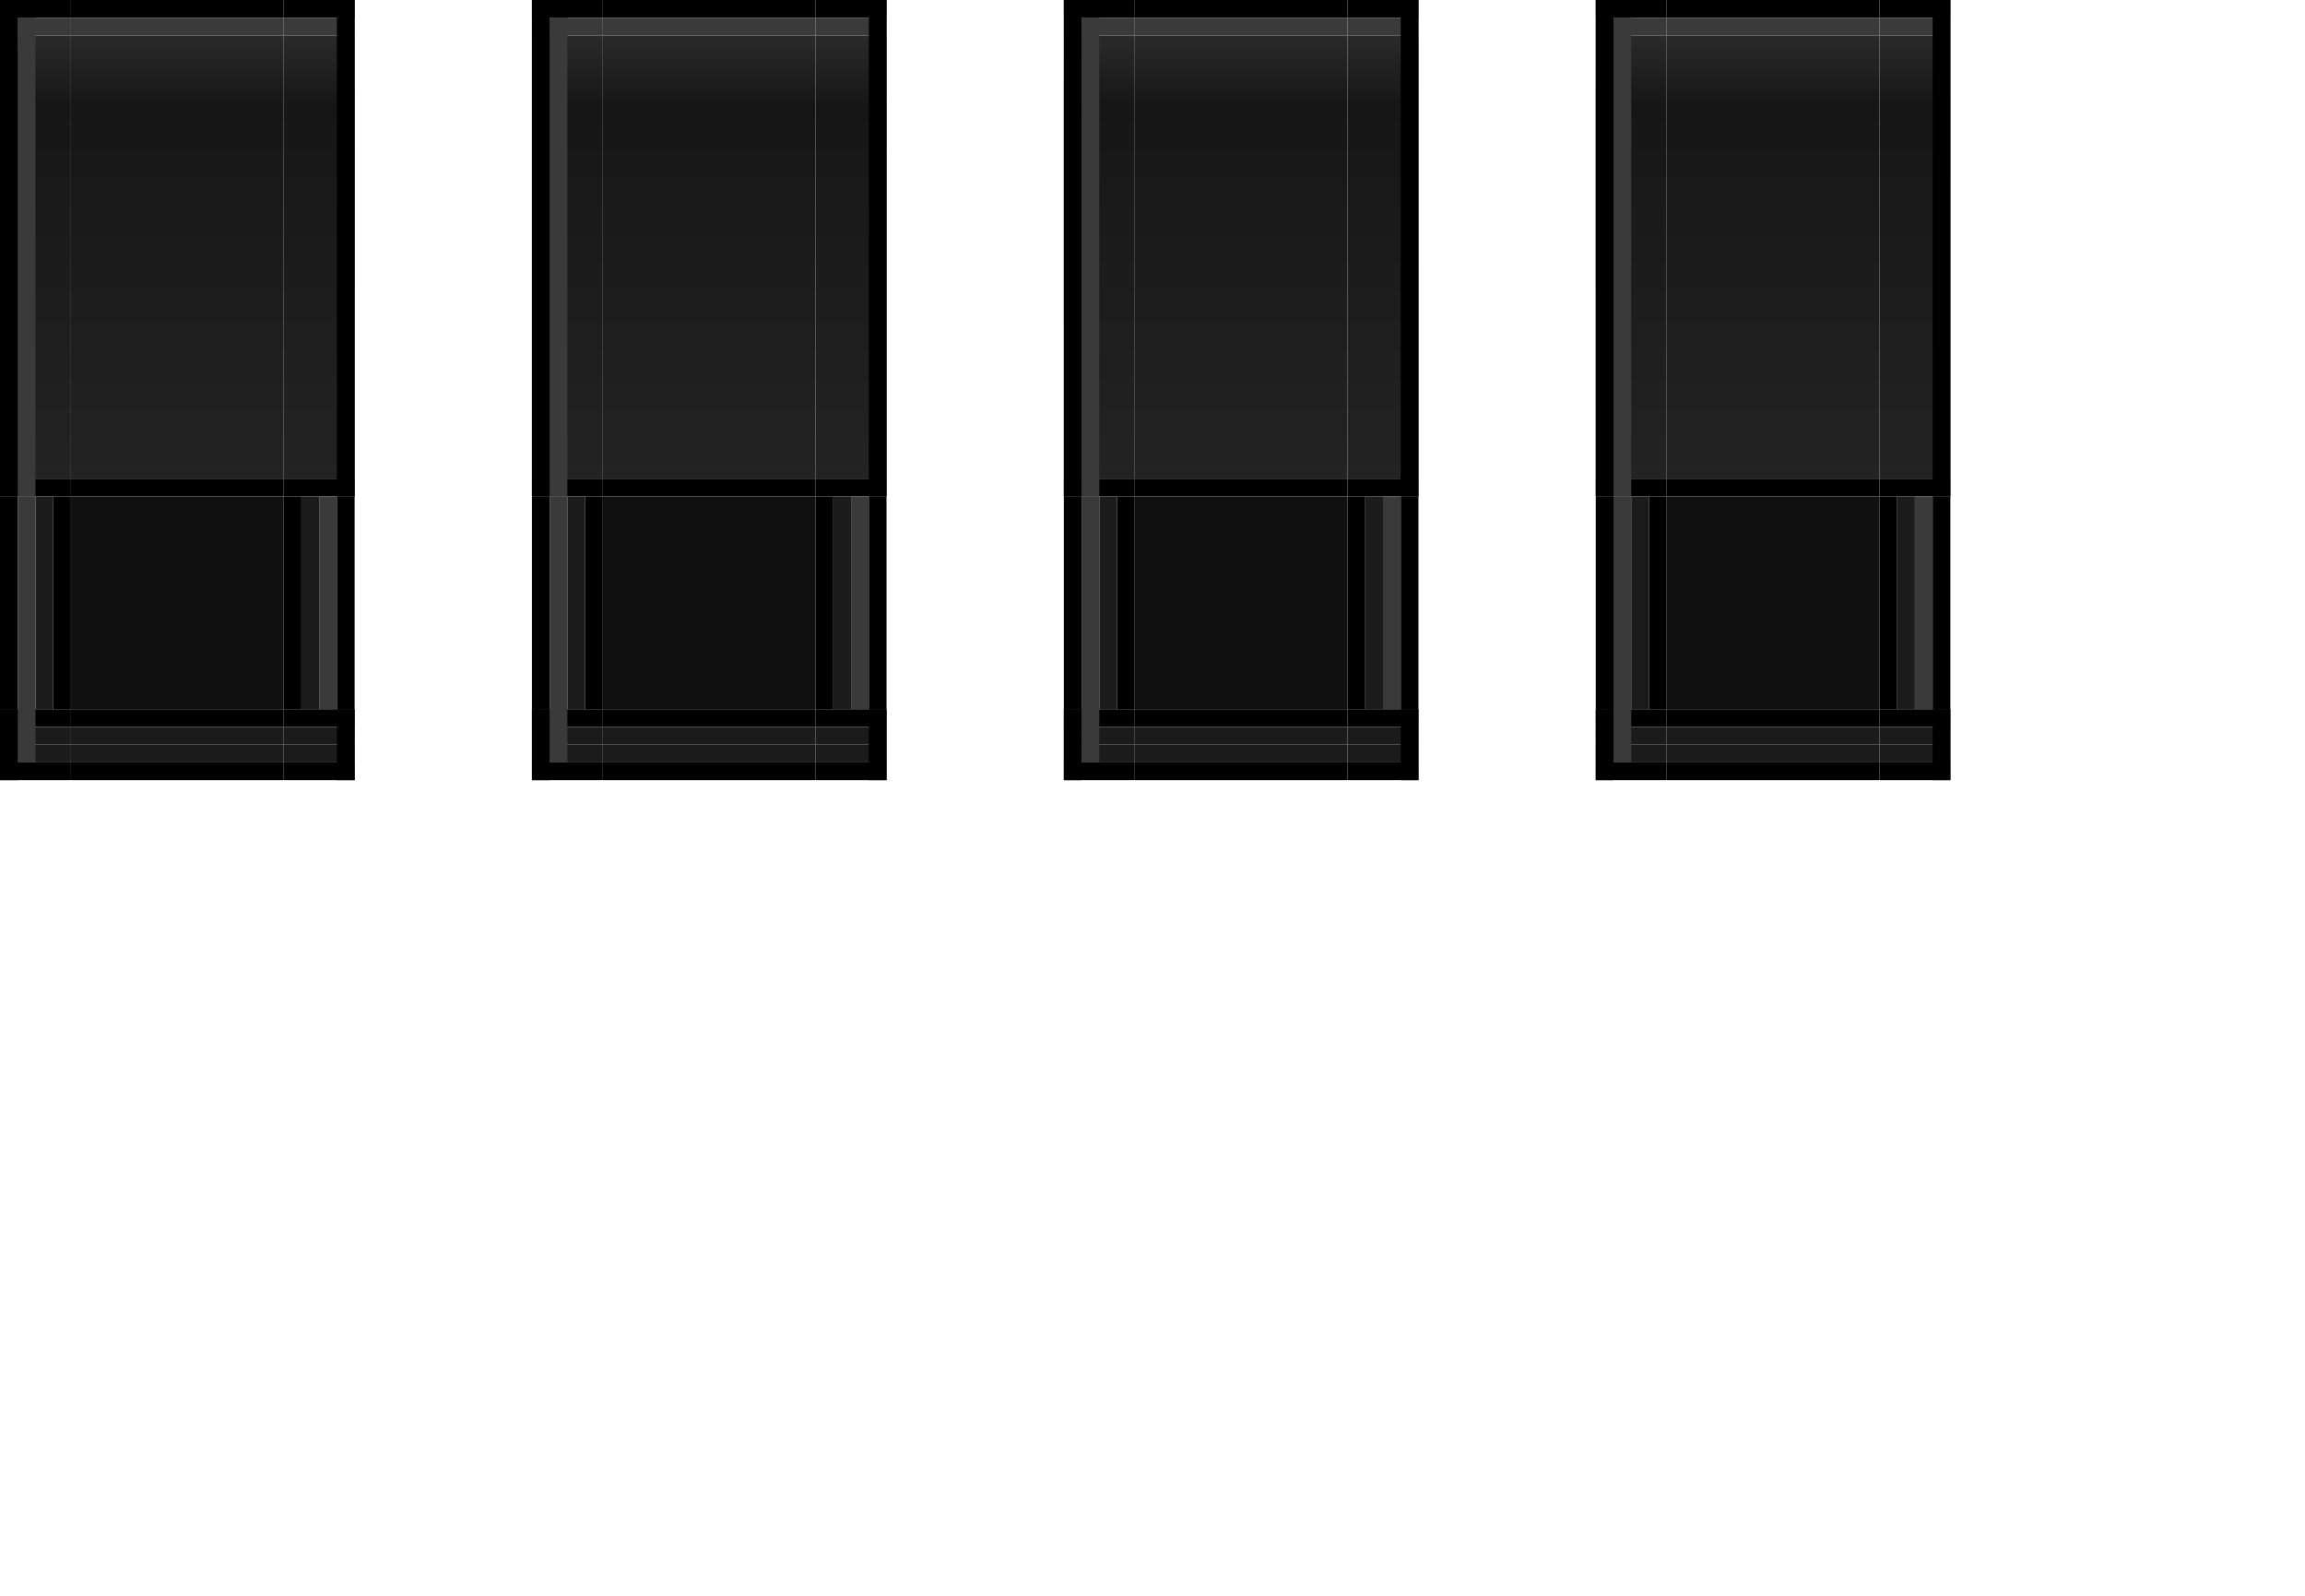
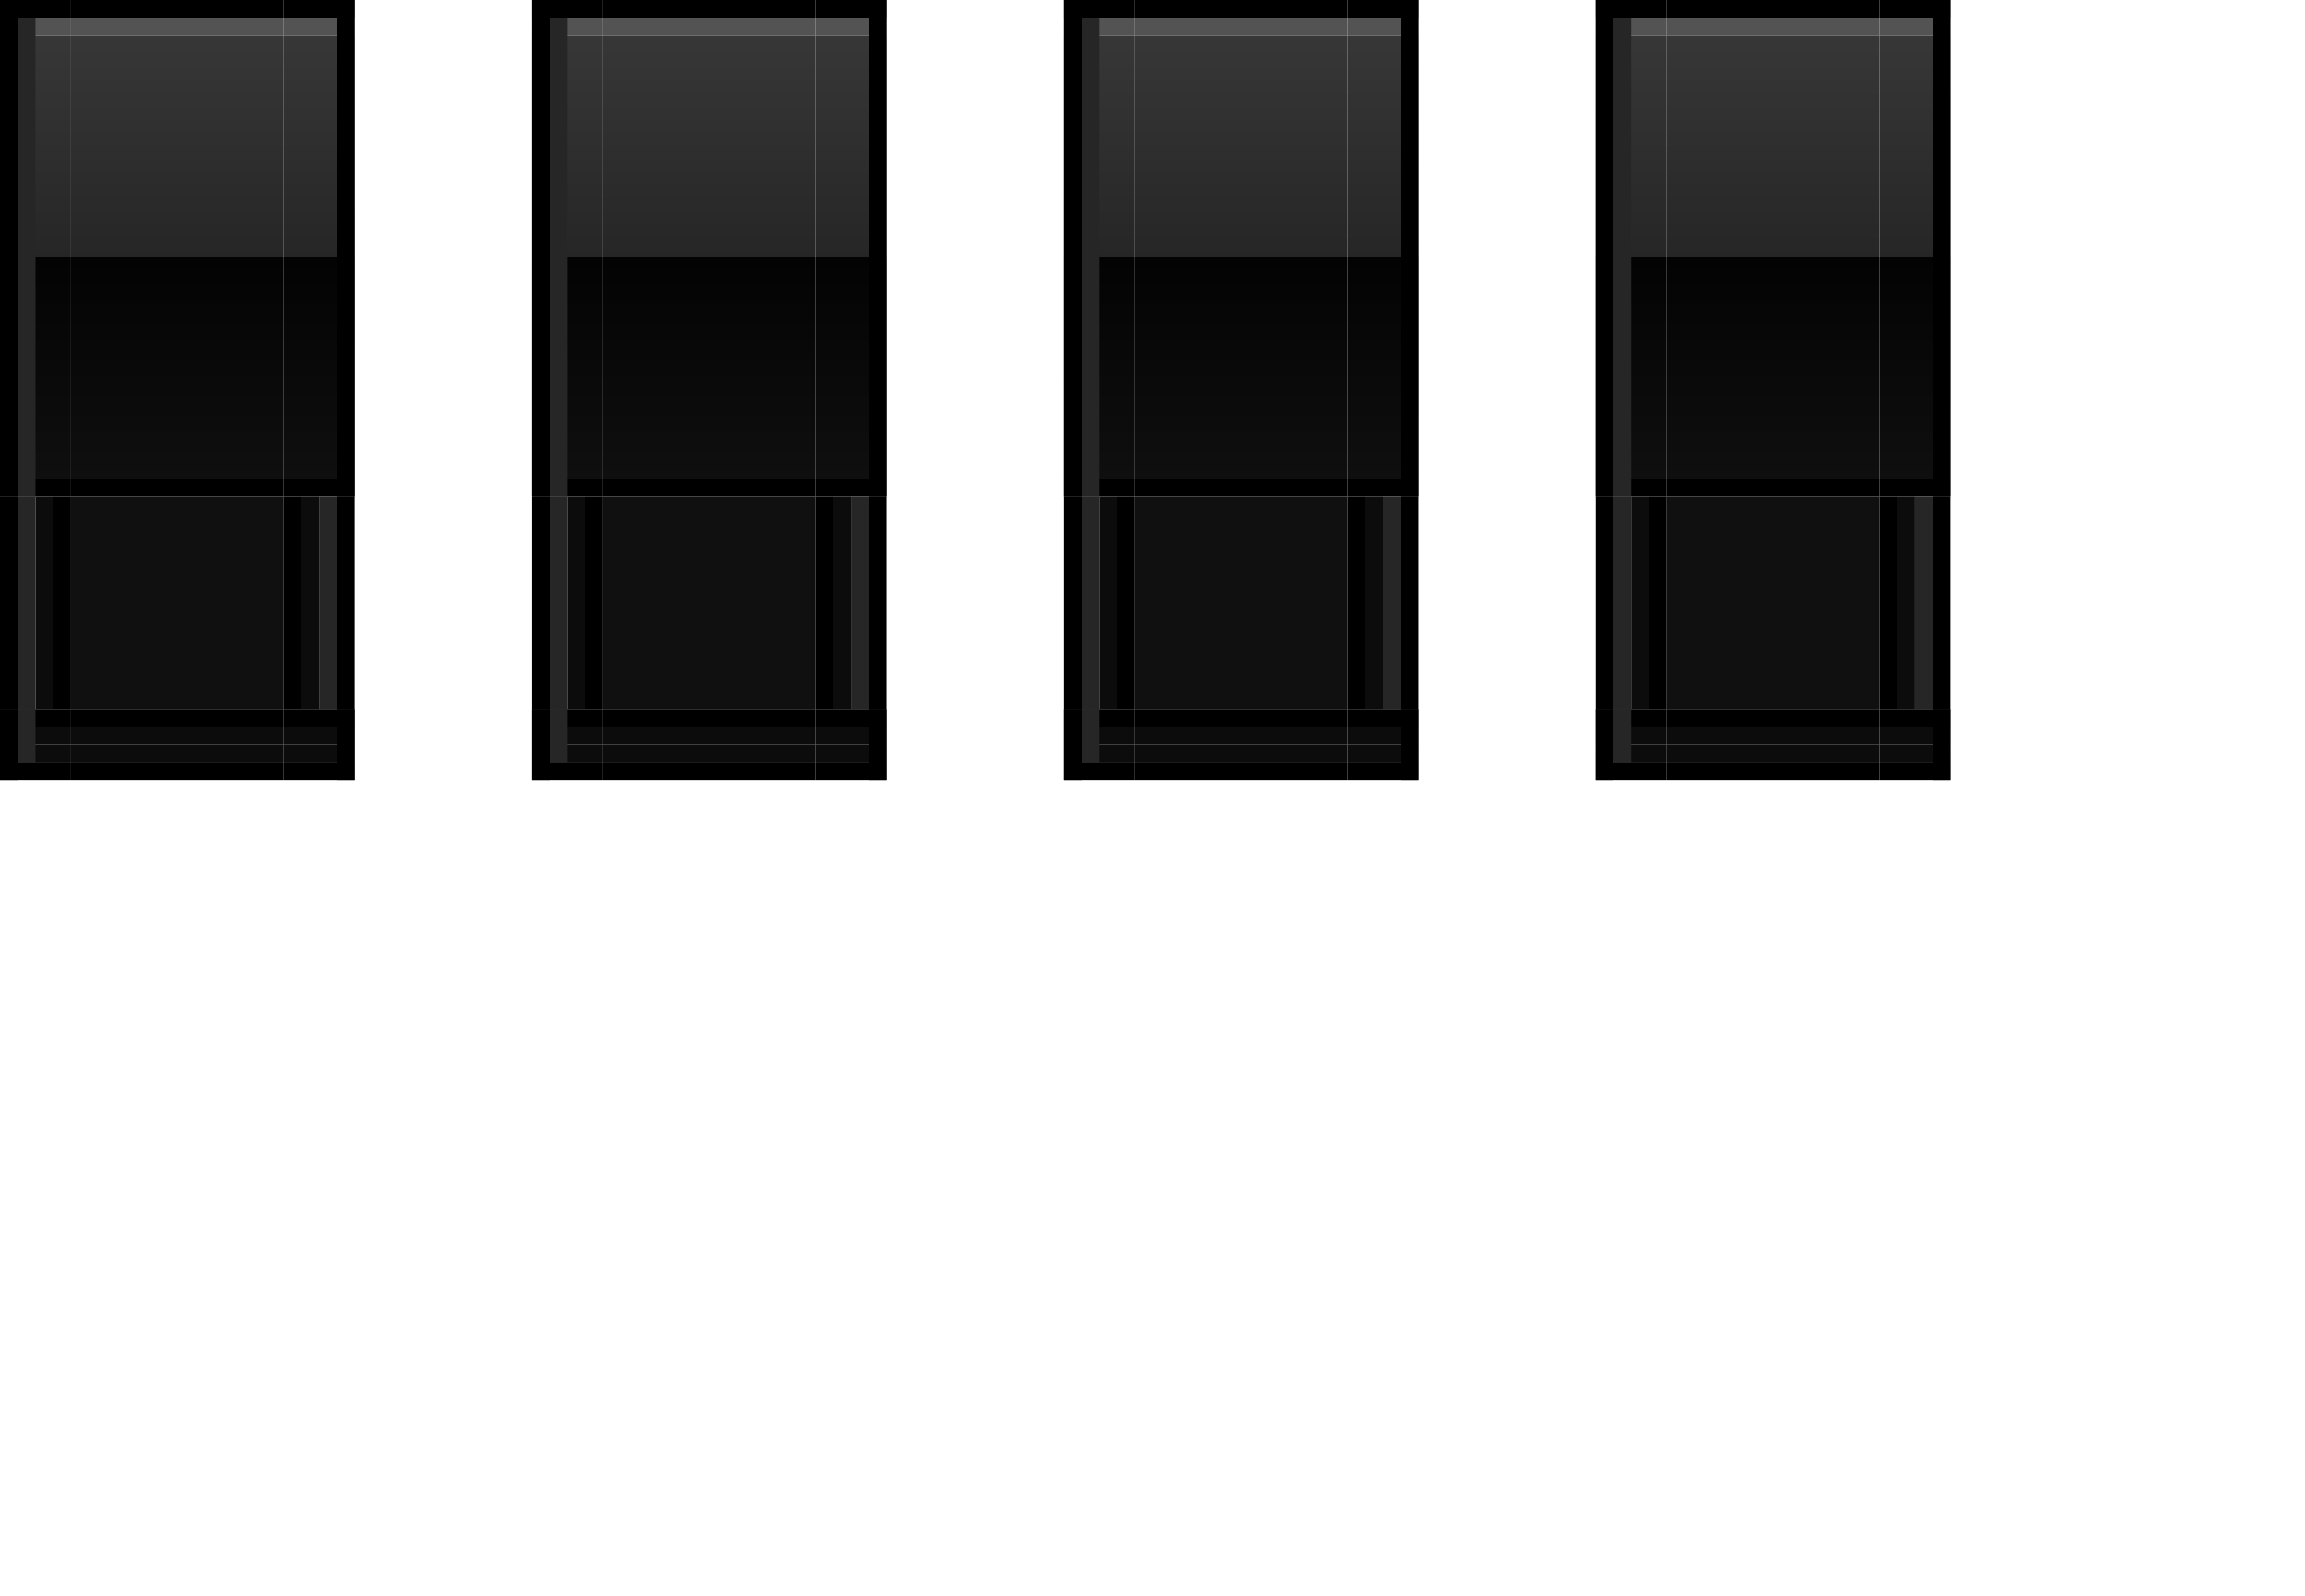
<svg xmlns="http://www.w3.org/2000/svg" width="130" height="90" viewBox="0 0 130 90">
  <defs>
    <linearGradient id="tg" x1="0" y1="0" x2="0" y2="1">
-       <stop offset="0" stop-color="#2a2a2a" />
-       <stop offset="0.16" stop-color="#161616" />
-       <stop offset="1" stop-color="#232323" />
+       <stop offset="0" stop-color="#373737" />
+       <stop offset="0.5" stop-color="#262626" />
+       <stop offset="0.5" stop-color="#030303" />
+       <stop offset="1" stop-color="#0f0f0f" />
    </linearGradient>
  </defs>
  <g id="decoration-topleft" transform="translate(0,0)">
    <rect x="0" y="0" width="4" height="28" fill="none" />
    <rect x="0" y="0" width="4" height="1" fill="#000000" />
-     <rect x="0" y="1" width="4" height="1" fill="#3a3a3a" />
-     <rect x="0" y="2" width="4" height="25" fill="url(#tg)" />
-     <rect x="0" y="27" width="4" height="1" fill="#000000" />
-     <rect x="0" y="0" width="1" height="28" fill="#000000" />
-     <rect x="1" y="1" width="1" height="27" fill="#3a3a3a" />
+     <rect x="0" y="1" width="4" height="1" fill="#535353" />
+     <rect x="0" y="2" width="4" height="25" fill="url(#tg)" />
+     <rect x="0" y="27" width="4" height="1" fill="#000000" />
+     <rect x="0" y="0" width="1" height="28" fill="#000000" />
+     <rect x="1" y="1" width="1" height="27" fill="#262626" />
  </g>
  <g id="decoration-top" transform="translate(4,0)">
    <rect x="0" y="0" width="12" height="28" fill="none" />
    <rect x="0" y="0" width="12" height="1" fill="#000000" />
-     <rect x="0" y="1" width="12" height="1" fill="#3a3a3a" />
+     <rect x="0" y="1" width="12" height="1" fill="#535353" />
    <rect x="0" y="2" width="12" height="25" fill="url(#tg)" />
    <rect x="0" y="27" width="12" height="1" fill="#000000" />
  </g>
  <g id="decoration-topright" transform="translate(16,0)">
    <rect x="0" y="0" width="4" height="28" fill="none" />
    <rect x="0" y="0" width="4" height="1" fill="#000000" />
-     <rect x="0" y="1" width="4" height="1" fill="#3a3a3a" />
+     <rect x="0" y="1" width="4" height="1" fill="#535353" />
    <rect x="0" y="2" width="4" height="25" fill="url(#tg)" />
    <rect x="0" y="27" width="4" height="1" fill="#000000" />
    <rect x="3" y="0" width="1" height="28" fill="#000000" />
  </g>
  <g id="decoration-left" transform="translate(0,28)">
    <rect x="0" y="0" width="4" height="12" fill="none" />
    <rect x="0" y="0" width="1" height="12" fill="#000000" />
-     <rect x="1" y="0" width="1" height="12" fill="#3a3a3a" />
-     <rect x="2" y="0" width="1" height="12" fill="#1b1b1b" />
+     <rect x="1" y="0" width="1" height="12" fill="#262626" />
+     <rect x="2" y="0" width="1" height="12" fill="#0c0c0c" />
    <rect x="3" y="0" width="1" height="12" fill="#000000" />
  </g>
  <g id="decoration-center" transform="translate(4,28)">
    <rect x="0" y="0" width="12" height="12" fill="none" />
    <rect x="0" y="0" width="12" height="12" fill="#101010" />
  </g>
  <g id="decoration-right" transform="translate(16,28)">
    <rect x="0" y="0" width="4" height="12" fill="none" />
    <rect x="0" y="0" width="1" height="12" fill="#000000" />
-     <rect x="1" y="0" width="1" height="12" fill="#1b1b1b" />
-     <rect x="2" y="0" width="1" height="12" fill="#3a3a3a" />
+     <rect x="1" y="0" width="1" height="12" fill="#0c0c0c" />
+     <rect x="2" y="0" width="1" height="12" fill="#262626" />
    <rect x="3" y="0" width="1" height="12" fill="#000000" />
  </g>
  <g id="decoration-bottomleft" transform="translate(0,40)">
    <rect x="0" y="0" width="4" height="4" fill="none" />
    <rect x="0" y="0" width="4" height="1" fill="#000000" />
-     <rect x="0" y="1" width="4" height="1" fill="#1b1b1b" />
-     <rect x="0" y="2" width="4" height="1" fill="#1b1b1b" />
-     <rect x="0" y="3" width="4" height="1" fill="#000000" />
-     <rect x="0" y="0" width="1" height="4" fill="#000000" />
-     <rect x="1" y="0" width="1" height="3" fill="#3a3a3a" />
+     <rect x="0" y="1" width="4" height="1" fill="#0c0c0c" />
+     <rect x="0" y="2" width="4" height="1" fill="#0c0c0c" />
+     <rect x="0" y="3" width="4" height="1" fill="#000000" />
+     <rect x="0" y="0" width="1" height="4" fill="#000000" />
+     <rect x="1" y="0" width="1" height="3" fill="#262626" />
  </g>
  <g id="decoration-bottom" transform="translate(4,40)">
    <rect x="0" y="0" width="12" height="4" fill="none" />
    <rect x="0" y="0" width="12" height="1" fill="#000000" />
-     <rect x="0" y="1" width="12" height="1" fill="#1b1b1b" />
-     <rect x="0" y="2" width="12" height="1" fill="#1b1b1b" />
+     <rect x="0" y="1" width="12" height="1" fill="#0c0c0c" />
+     <rect x="0" y="2" width="12" height="1" fill="#0c0c0c" />
    <rect x="0" y="3" width="12" height="1" fill="#000000" />
  </g>
  <g id="decoration-bottomright" transform="translate(16,40)">
    <rect x="0" y="0" width="4" height="4" fill="none" />
    <rect x="0" y="0" width="4" height="1" fill="#000000" />
-     <rect x="0" y="1" width="4" height="1" fill="#1b1b1b" />
-     <rect x="0" y="2" width="4" height="1" fill="#1b1b1b" />
+     <rect x="0" y="1" width="4" height="1" fill="#0c0c0c" />
+     <rect x="0" y="2" width="4" height="1" fill="#0c0c0c" />
    <rect x="0" y="3" width="4" height="1" fill="#000000" />
    <rect x="3" y="0" width="1" height="4" fill="#000000" />
  </g>
  <g id="decoration-inactive-topleft" transform="translate(30,0)">
    <rect x="0" y="0" width="4" height="28" fill="none" />
    <rect x="0" y="0" width="4" height="1" fill="#000000" />
-     <rect x="0" y="1" width="4" height="1" fill="#3a3a3a" />
-     <rect x="0" y="2" width="4" height="25" fill="url(#tg)" />
-     <rect x="0" y="27" width="4" height="1" fill="#000000" />
-     <rect x="0" y="0" width="1" height="28" fill="#000000" />
-     <rect x="1" y="1" width="1" height="27" fill="#3a3a3a" />
+     <rect x="0" y="1" width="4" height="1" fill="#535353" />
+     <rect x="0" y="2" width="4" height="25" fill="url(#tg)" />
+     <rect x="0" y="27" width="4" height="1" fill="#000000" />
+     <rect x="0" y="0" width="1" height="28" fill="#000000" />
+     <rect x="1" y="1" width="1" height="27" fill="#262626" />
  </g>
  <g id="decoration-inactive-top" transform="translate(34,0)">
    <rect x="0" y="0" width="12" height="28" fill="none" />
    <rect x="0" y="0" width="12" height="1" fill="#000000" />
-     <rect x="0" y="1" width="12" height="1" fill="#3a3a3a" />
+     <rect x="0" y="1" width="12" height="1" fill="#535353" />
    <rect x="0" y="2" width="12" height="25" fill="url(#tg)" />
    <rect x="0" y="27" width="12" height="1" fill="#000000" />
  </g>
  <g id="decoration-inactive-topright" transform="translate(46,0)">
    <rect x="0" y="0" width="4" height="28" fill="none" />
    <rect x="0" y="0" width="4" height="1" fill="#000000" />
-     <rect x="0" y="1" width="4" height="1" fill="#3a3a3a" />
+     <rect x="0" y="1" width="4" height="1" fill="#535353" />
    <rect x="0" y="2" width="4" height="25" fill="url(#tg)" />
    <rect x="0" y="27" width="4" height="1" fill="#000000" />
    <rect x="3" y="0" width="1" height="28" fill="#000000" />
  </g>
  <g id="decoration-inactive-left" transform="translate(30,28)">
    <rect x="0" y="0" width="4" height="12" fill="none" />
    <rect x="0" y="0" width="1" height="12" fill="#000000" />
-     <rect x="1" y="0" width="1" height="12" fill="#3a3a3a" />
-     <rect x="2" y="0" width="1" height="12" fill="#1b1b1b" />
+     <rect x="1" y="0" width="1" height="12" fill="#262626" />
+     <rect x="2" y="0" width="1" height="12" fill="#0c0c0c" />
    <rect x="3" y="0" width="1" height="12" fill="#000000" />
  </g>
  <g id="decoration-inactive-center" transform="translate(34,28)">
    <rect x="0" y="0" width="12" height="12" fill="none" />
    <rect x="0" y="0" width="12" height="12" fill="#101010" />
  </g>
  <g id="decoration-inactive-right" transform="translate(46,28)">
    <rect x="0" y="0" width="4" height="12" fill="none" />
    <rect x="0" y="0" width="1" height="12" fill="#000000" />
-     <rect x="1" y="0" width="1" height="12" fill="#1b1b1b" />
-     <rect x="2" y="0" width="1" height="12" fill="#3a3a3a" />
+     <rect x="1" y="0" width="1" height="12" fill="#0c0c0c" />
+     <rect x="2" y="0" width="1" height="12" fill="#262626" />
    <rect x="3" y="0" width="1" height="12" fill="#000000" />
  </g>
  <g id="decoration-inactive-bottomleft" transform="translate(30,40)">
    <rect x="0" y="0" width="4" height="4" fill="none" />
    <rect x="0" y="0" width="4" height="1" fill="#000000" />
-     <rect x="0" y="1" width="4" height="1" fill="#1b1b1b" />
-     <rect x="0" y="2" width="4" height="1" fill="#1b1b1b" />
-     <rect x="0" y="3" width="4" height="1" fill="#000000" />
-     <rect x="0" y="0" width="1" height="4" fill="#000000" />
-     <rect x="1" y="0" width="1" height="3" fill="#3a3a3a" />
+     <rect x="0" y="1" width="4" height="1" fill="#0c0c0c" />
+     <rect x="0" y="2" width="4" height="1" fill="#0c0c0c" />
+     <rect x="0" y="3" width="4" height="1" fill="#000000" />
+     <rect x="0" y="0" width="1" height="4" fill="#000000" />
+     <rect x="1" y="0" width="1" height="3" fill="#262626" />
  </g>
  <g id="decoration-inactive-bottom" transform="translate(34,40)">
    <rect x="0" y="0" width="12" height="4" fill="none" />
    <rect x="0" y="0" width="12" height="1" fill="#000000" />
-     <rect x="0" y="1" width="12" height="1" fill="#1b1b1b" />
-     <rect x="0" y="2" width="12" height="1" fill="#1b1b1b" />
+     <rect x="0" y="1" width="12" height="1" fill="#0c0c0c" />
+     <rect x="0" y="2" width="12" height="1" fill="#0c0c0c" />
    <rect x="0" y="3" width="12" height="1" fill="#000000" />
  </g>
  <g id="decoration-inactive-bottomright" transform="translate(46,40)">
    <rect x="0" y="0" width="4" height="4" fill="none" />
    <rect x="0" y="0" width="4" height="1" fill="#000000" />
-     <rect x="0" y="1" width="4" height="1" fill="#1b1b1b" />
-     <rect x="0" y="2" width="4" height="1" fill="#1b1b1b" />
+     <rect x="0" y="1" width="4" height="1" fill="#0c0c0c" />
+     <rect x="0" y="2" width="4" height="1" fill="#0c0c0c" />
    <rect x="0" y="3" width="4" height="1" fill="#000000" />
    <rect x="3" y="0" width="1" height="4" fill="#000000" />
  </g>
  <g id="decoration-opaque-topleft" transform="translate(60,0)">
    <rect x="0" y="0" width="4" height="28" fill="none" />
    <rect x="0" y="0" width="4" height="1" fill="#000000" />
-     <rect x="0" y="1" width="4" height="1" fill="#3a3a3a" />
-     <rect x="0" y="2" width="4" height="25" fill="url(#tg)" />
-     <rect x="0" y="27" width="4" height="1" fill="#000000" />
-     <rect x="0" y="0" width="1" height="28" fill="#000000" />
-     <rect x="1" y="1" width="1" height="27" fill="#3a3a3a" />
+     <rect x="0" y="1" width="4" height="1" fill="#535353" />
+     <rect x="0" y="2" width="4" height="25" fill="url(#tg)" />
+     <rect x="0" y="27" width="4" height="1" fill="#000000" />
+     <rect x="0" y="0" width="1" height="28" fill="#000000" />
+     <rect x="1" y="1" width="1" height="27" fill="#262626" />
  </g>
  <g id="decoration-opaque-top" transform="translate(64,0)">
    <rect x="0" y="0" width="12" height="28" fill="none" />
    <rect x="0" y="0" width="12" height="1" fill="#000000" />
-     <rect x="0" y="1" width="12" height="1" fill="#3a3a3a" />
+     <rect x="0" y="1" width="12" height="1" fill="#535353" />
    <rect x="0" y="2" width="12" height="25" fill="url(#tg)" />
    <rect x="0" y="27" width="12" height="1" fill="#000000" />
  </g>
  <g id="decoration-opaque-topright" transform="translate(76,0)">
    <rect x="0" y="0" width="4" height="28" fill="none" />
    <rect x="0" y="0" width="4" height="1" fill="#000000" />
-     <rect x="0" y="1" width="4" height="1" fill="#3a3a3a" />
+     <rect x="0" y="1" width="4" height="1" fill="#535353" />
    <rect x="0" y="2" width="4" height="25" fill="url(#tg)" />
    <rect x="0" y="27" width="4" height="1" fill="#000000" />
    <rect x="3" y="0" width="1" height="28" fill="#000000" />
  </g>
  <g id="decoration-opaque-left" transform="translate(60,28)">
    <rect x="0" y="0" width="4" height="12" fill="none" />
    <rect x="0" y="0" width="1" height="12" fill="#000000" />
-     <rect x="1" y="0" width="1" height="12" fill="#3a3a3a" />
-     <rect x="2" y="0" width="1" height="12" fill="#1b1b1b" />
+     <rect x="1" y="0" width="1" height="12" fill="#262626" />
+     <rect x="2" y="0" width="1" height="12" fill="#0c0c0c" />
    <rect x="3" y="0" width="1" height="12" fill="#000000" />
  </g>
  <g id="decoration-opaque-center" transform="translate(64,28)">
    <rect x="0" y="0" width="12" height="12" fill="none" />
    <rect x="0" y="0" width="12" height="12" fill="#101010" />
  </g>
  <g id="decoration-opaque-right" transform="translate(76,28)">
    <rect x="0" y="0" width="4" height="12" fill="none" />
    <rect x="0" y="0" width="1" height="12" fill="#000000" />
-     <rect x="1" y="0" width="1" height="12" fill="#1b1b1b" />
-     <rect x="2" y="0" width="1" height="12" fill="#3a3a3a" />
+     <rect x="1" y="0" width="1" height="12" fill="#0c0c0c" />
+     <rect x="2" y="0" width="1" height="12" fill="#262626" />
    <rect x="3" y="0" width="1" height="12" fill="#000000" />
  </g>
  <g id="decoration-opaque-bottomleft" transform="translate(60,40)">
    <rect x="0" y="0" width="4" height="4" fill="none" />
    <rect x="0" y="0" width="4" height="1" fill="#000000" />
-     <rect x="0" y="1" width="4" height="1" fill="#1b1b1b" />
-     <rect x="0" y="2" width="4" height="1" fill="#1b1b1b" />
-     <rect x="0" y="3" width="4" height="1" fill="#000000" />
-     <rect x="0" y="0" width="1" height="4" fill="#000000" />
-     <rect x="1" y="0" width="1" height="3" fill="#3a3a3a" />
+     <rect x="0" y="1" width="4" height="1" fill="#0c0c0c" />
+     <rect x="0" y="2" width="4" height="1" fill="#0c0c0c" />
+     <rect x="0" y="3" width="4" height="1" fill="#000000" />
+     <rect x="0" y="0" width="1" height="4" fill="#000000" />
+     <rect x="1" y="0" width="1" height="3" fill="#262626" />
  </g>
  <g id="decoration-opaque-bottom" transform="translate(64,40)">
    <rect x="0" y="0" width="12" height="4" fill="none" />
    <rect x="0" y="0" width="12" height="1" fill="#000000" />
-     <rect x="0" y="1" width="12" height="1" fill="#1b1b1b" />
-     <rect x="0" y="2" width="12" height="1" fill="#1b1b1b" />
+     <rect x="0" y="1" width="12" height="1" fill="#0c0c0c" />
+     <rect x="0" y="2" width="12" height="1" fill="#0c0c0c" />
    <rect x="0" y="3" width="12" height="1" fill="#000000" />
  </g>
  <g id="decoration-opaque-bottomright" transform="translate(76,40)">
    <rect x="0" y="0" width="4" height="4" fill="none" />
    <rect x="0" y="0" width="4" height="1" fill="#000000" />
-     <rect x="0" y="1" width="4" height="1" fill="#1b1b1b" />
-     <rect x="0" y="2" width="4" height="1" fill="#1b1b1b" />
+     <rect x="0" y="1" width="4" height="1" fill="#0c0c0c" />
+     <rect x="0" y="2" width="4" height="1" fill="#0c0c0c" />
    <rect x="0" y="3" width="4" height="1" fill="#000000" />
    <rect x="3" y="0" width="1" height="4" fill="#000000" />
  </g>
  <g id="decoration-opaque-inactive-topleft" transform="translate(90,0)">
    <rect x="0" y="0" width="4" height="28" fill="none" />
    <rect x="0" y="0" width="4" height="1" fill="#000000" />
-     <rect x="0" y="1" width="4" height="1" fill="#3a3a3a" />
-     <rect x="0" y="2" width="4" height="25" fill="url(#tg)" />
-     <rect x="0" y="27" width="4" height="1" fill="#000000" />
-     <rect x="0" y="0" width="1" height="28" fill="#000000" />
-     <rect x="1" y="1" width="1" height="27" fill="#3a3a3a" />
+     <rect x="0" y="1" width="4" height="1" fill="#535353" />
+     <rect x="0" y="2" width="4" height="25" fill="url(#tg)" />
+     <rect x="0" y="27" width="4" height="1" fill="#000000" />
+     <rect x="0" y="0" width="1" height="28" fill="#000000" />
+     <rect x="1" y="1" width="1" height="27" fill="#262626" />
  </g>
  <g id="decoration-opaque-inactive-top" transform="translate(94,0)">
    <rect x="0" y="0" width="12" height="28" fill="none" />
    <rect x="0" y="0" width="12" height="1" fill="#000000" />
-     <rect x="0" y="1" width="12" height="1" fill="#3a3a3a" />
+     <rect x="0" y="1" width="12" height="1" fill="#535353" />
    <rect x="0" y="2" width="12" height="25" fill="url(#tg)" />
    <rect x="0" y="27" width="12" height="1" fill="#000000" />
  </g>
  <g id="decoration-opaque-inactive-topright" transform="translate(106,0)">
    <rect x="0" y="0" width="4" height="28" fill="none" />
    <rect x="0" y="0" width="4" height="1" fill="#000000" />
-     <rect x="0" y="1" width="4" height="1" fill="#3a3a3a" />
+     <rect x="0" y="1" width="4" height="1" fill="#535353" />
    <rect x="0" y="2" width="4" height="25" fill="url(#tg)" />
    <rect x="0" y="27" width="4" height="1" fill="#000000" />
    <rect x="3" y="0" width="1" height="28" fill="#000000" />
  </g>
  <g id="decoration-opaque-inactive-left" transform="translate(90,28)">
    <rect x="0" y="0" width="4" height="12" fill="none" />
    <rect x="0" y="0" width="1" height="12" fill="#000000" />
-     <rect x="1" y="0" width="1" height="12" fill="#3a3a3a" />
-     <rect x="2" y="0" width="1" height="12" fill="#1b1b1b" />
+     <rect x="1" y="0" width="1" height="12" fill="#262626" />
+     <rect x="2" y="0" width="1" height="12" fill="#0c0c0c" />
    <rect x="3" y="0" width="1" height="12" fill="#000000" />
  </g>
  <g id="decoration-opaque-inactive-center" transform="translate(94,28)">
    <rect x="0" y="0" width="12" height="12" fill="none" />
    <rect x="0" y="0" width="12" height="12" fill="#101010" />
  </g>
  <g id="decoration-opaque-inactive-right" transform="translate(106,28)">
    <rect x="0" y="0" width="4" height="12" fill="none" />
    <rect x="0" y="0" width="1" height="12" fill="#000000" />
-     <rect x="1" y="0" width="1" height="12" fill="#1b1b1b" />
-     <rect x="2" y="0" width="1" height="12" fill="#3a3a3a" />
+     <rect x="1" y="0" width="1" height="12" fill="#0c0c0c" />
+     <rect x="2" y="0" width="1" height="12" fill="#262626" />
    <rect x="3" y="0" width="1" height="12" fill="#000000" />
  </g>
  <g id="decoration-opaque-inactive-bottomleft" transform="translate(90,40)">
    <rect x="0" y="0" width="4" height="4" fill="none" />
    <rect x="0" y="0" width="4" height="1" fill="#000000" />
-     <rect x="0" y="1" width="4" height="1" fill="#1b1b1b" />
-     <rect x="0" y="2" width="4" height="1" fill="#1b1b1b" />
-     <rect x="0" y="3" width="4" height="1" fill="#000000" />
-     <rect x="0" y="0" width="1" height="4" fill="#000000" />
-     <rect x="1" y="0" width="1" height="3" fill="#3a3a3a" />
+     <rect x="0" y="1" width="4" height="1" fill="#0c0c0c" />
+     <rect x="0" y="2" width="4" height="1" fill="#0c0c0c" />
+     <rect x="0" y="3" width="4" height="1" fill="#000000" />
+     <rect x="0" y="0" width="1" height="4" fill="#000000" />
+     <rect x="1" y="0" width="1" height="3" fill="#262626" />
  </g>
  <g id="decoration-opaque-inactive-bottom" transform="translate(94,40)">
    <rect x="0" y="0" width="12" height="4" fill="none" />
    <rect x="0" y="0" width="12" height="1" fill="#000000" />
-     <rect x="0" y="1" width="12" height="1" fill="#1b1b1b" />
-     <rect x="0" y="2" width="12" height="1" fill="#1b1b1b" />
+     <rect x="0" y="1" width="12" height="1" fill="#0c0c0c" />
+     <rect x="0" y="2" width="12" height="1" fill="#0c0c0c" />
    <rect x="0" y="3" width="12" height="1" fill="#000000" />
  </g>
  <g id="decoration-opaque-inactive-bottomright" transform="translate(106,40)">
    <rect x="0" y="0" width="4" height="4" fill="none" />
    <rect x="0" y="0" width="4" height="1" fill="#000000" />
-     <rect x="0" y="1" width="4" height="1" fill="#1b1b1b" />
-     <rect x="0" y="2" width="4" height="1" fill="#1b1b1b" />
+     <rect x="0" y="1" width="4" height="1" fill="#0c0c0c" />
+     <rect x="0" y="2" width="4" height="1" fill="#0c0c0c" />
    <rect x="0" y="3" width="4" height="1" fill="#000000" />
    <rect x="3" y="0" width="1" height="4" fill="#000000" />
  </g>
  <rect id="hint-stretch-borders" x="0" y="80" width="2" height="2" fill="none" />
</svg>
